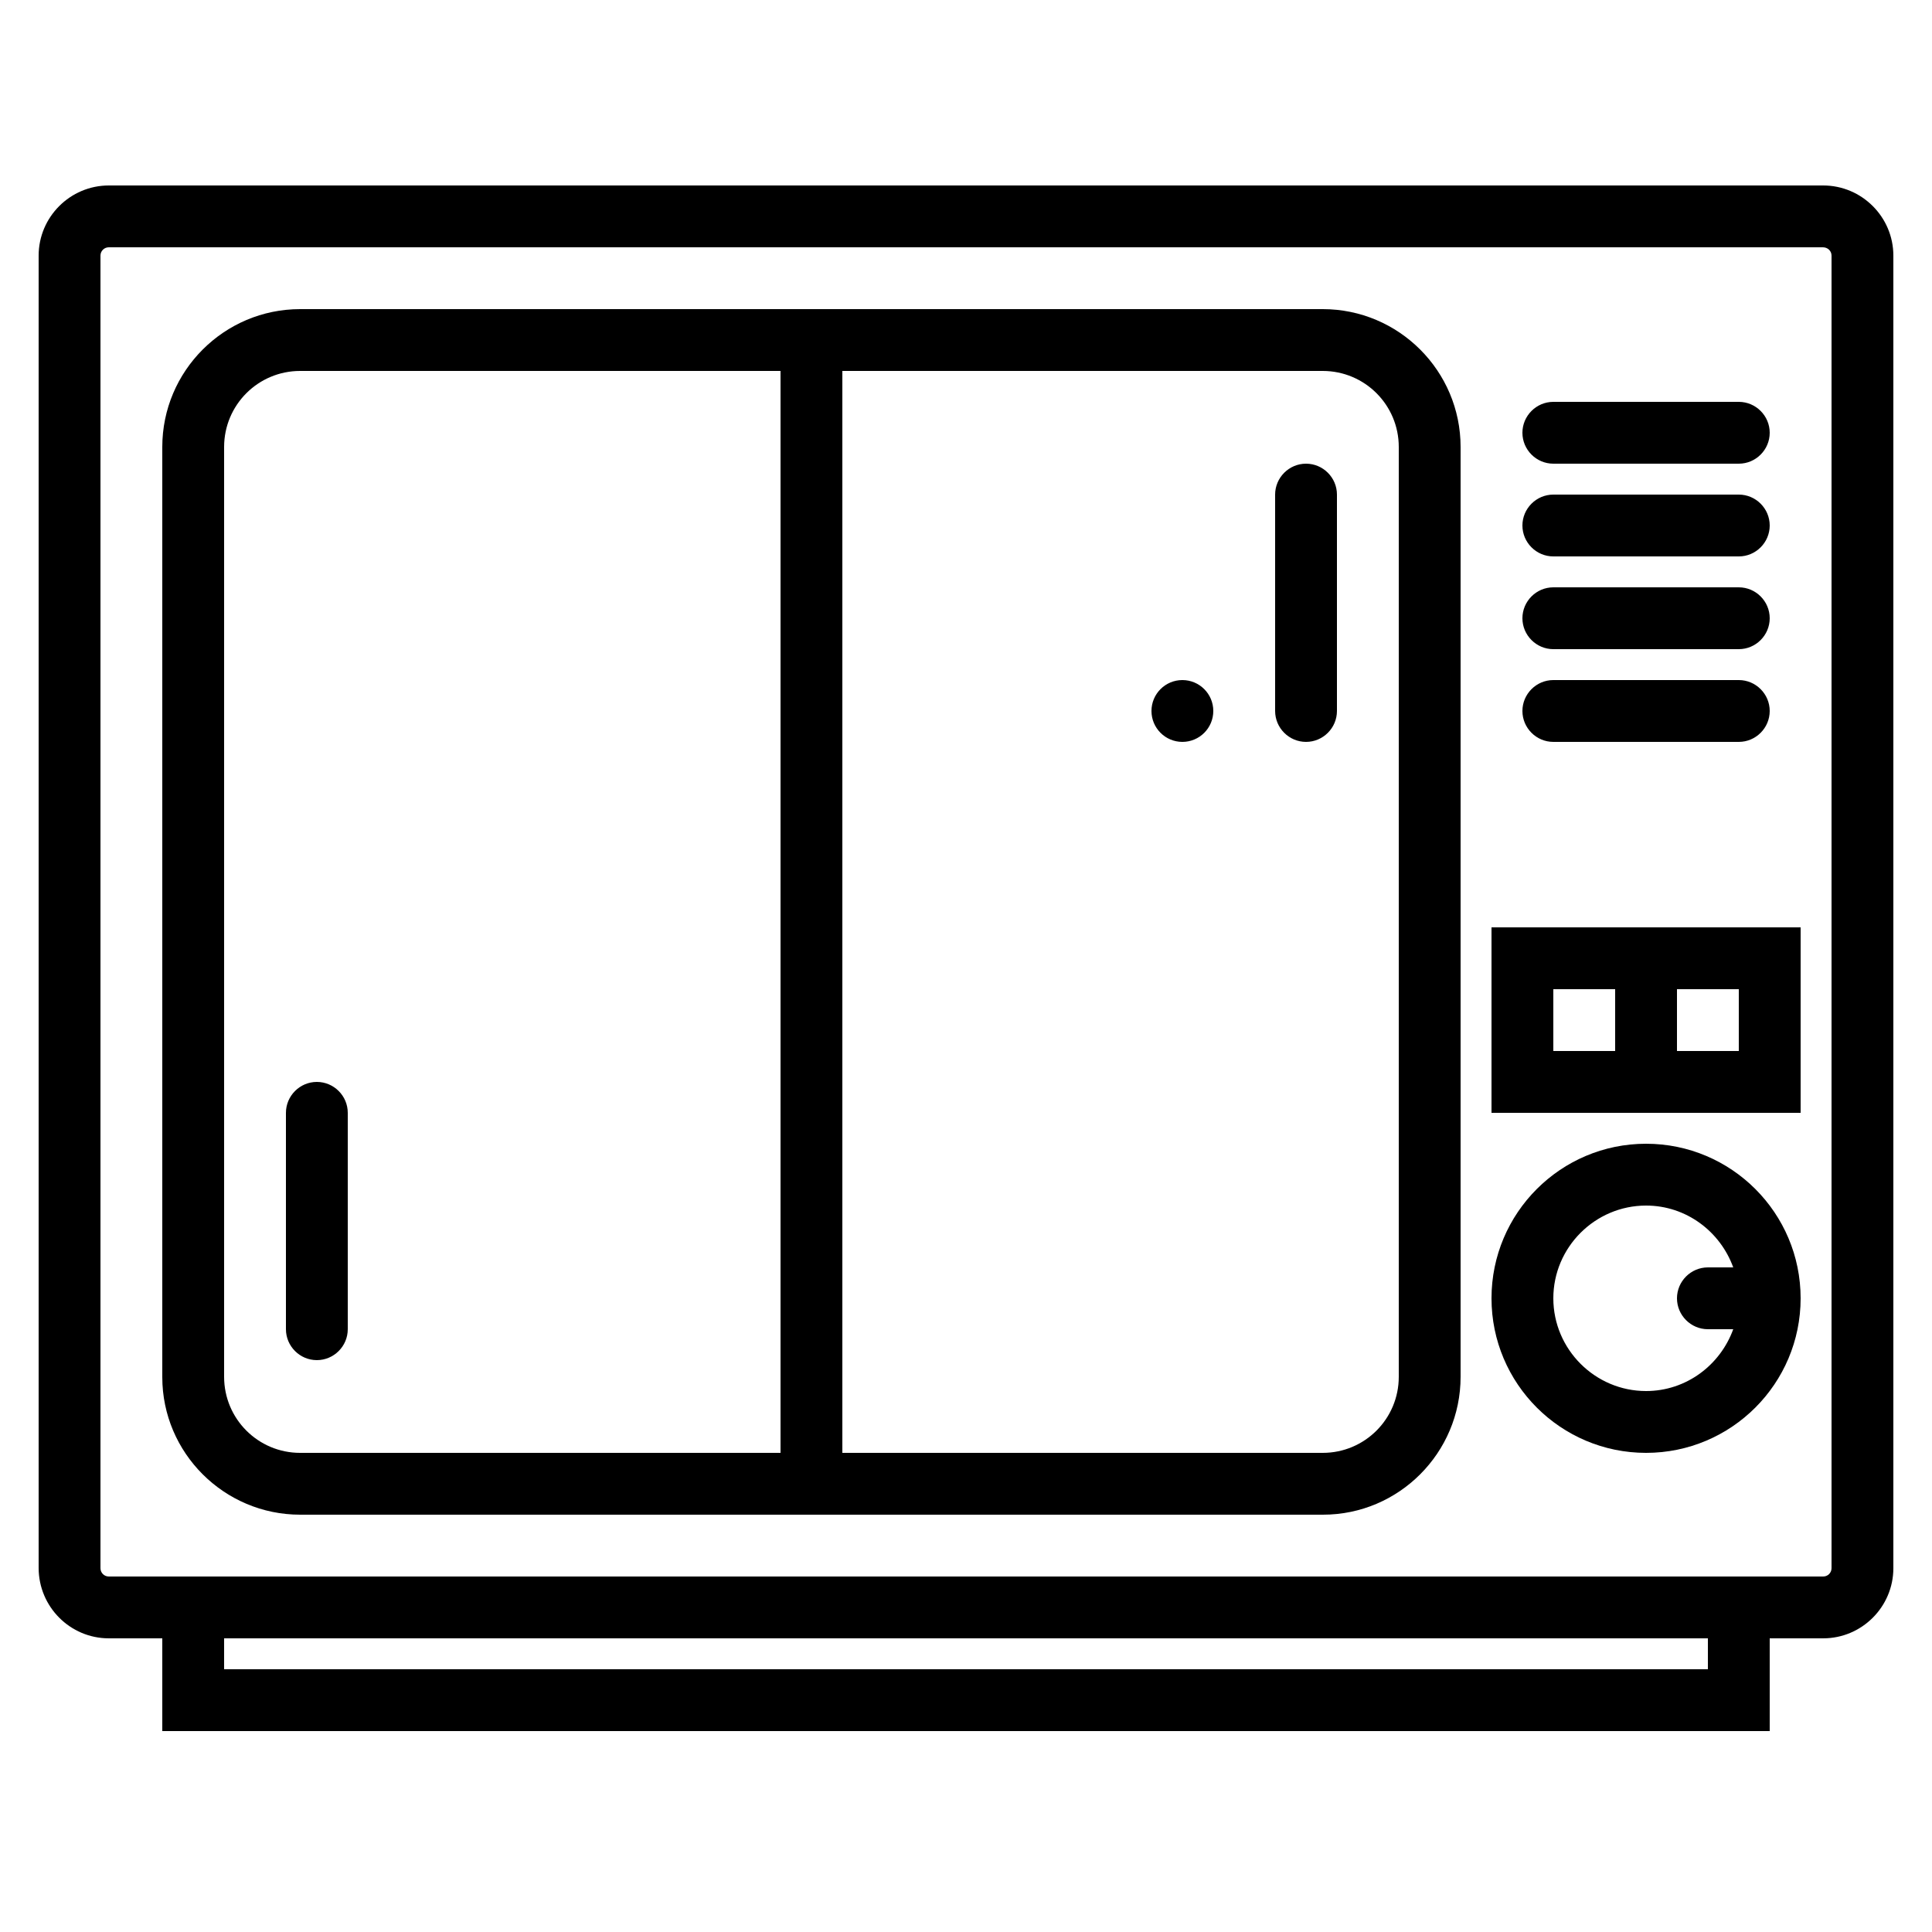
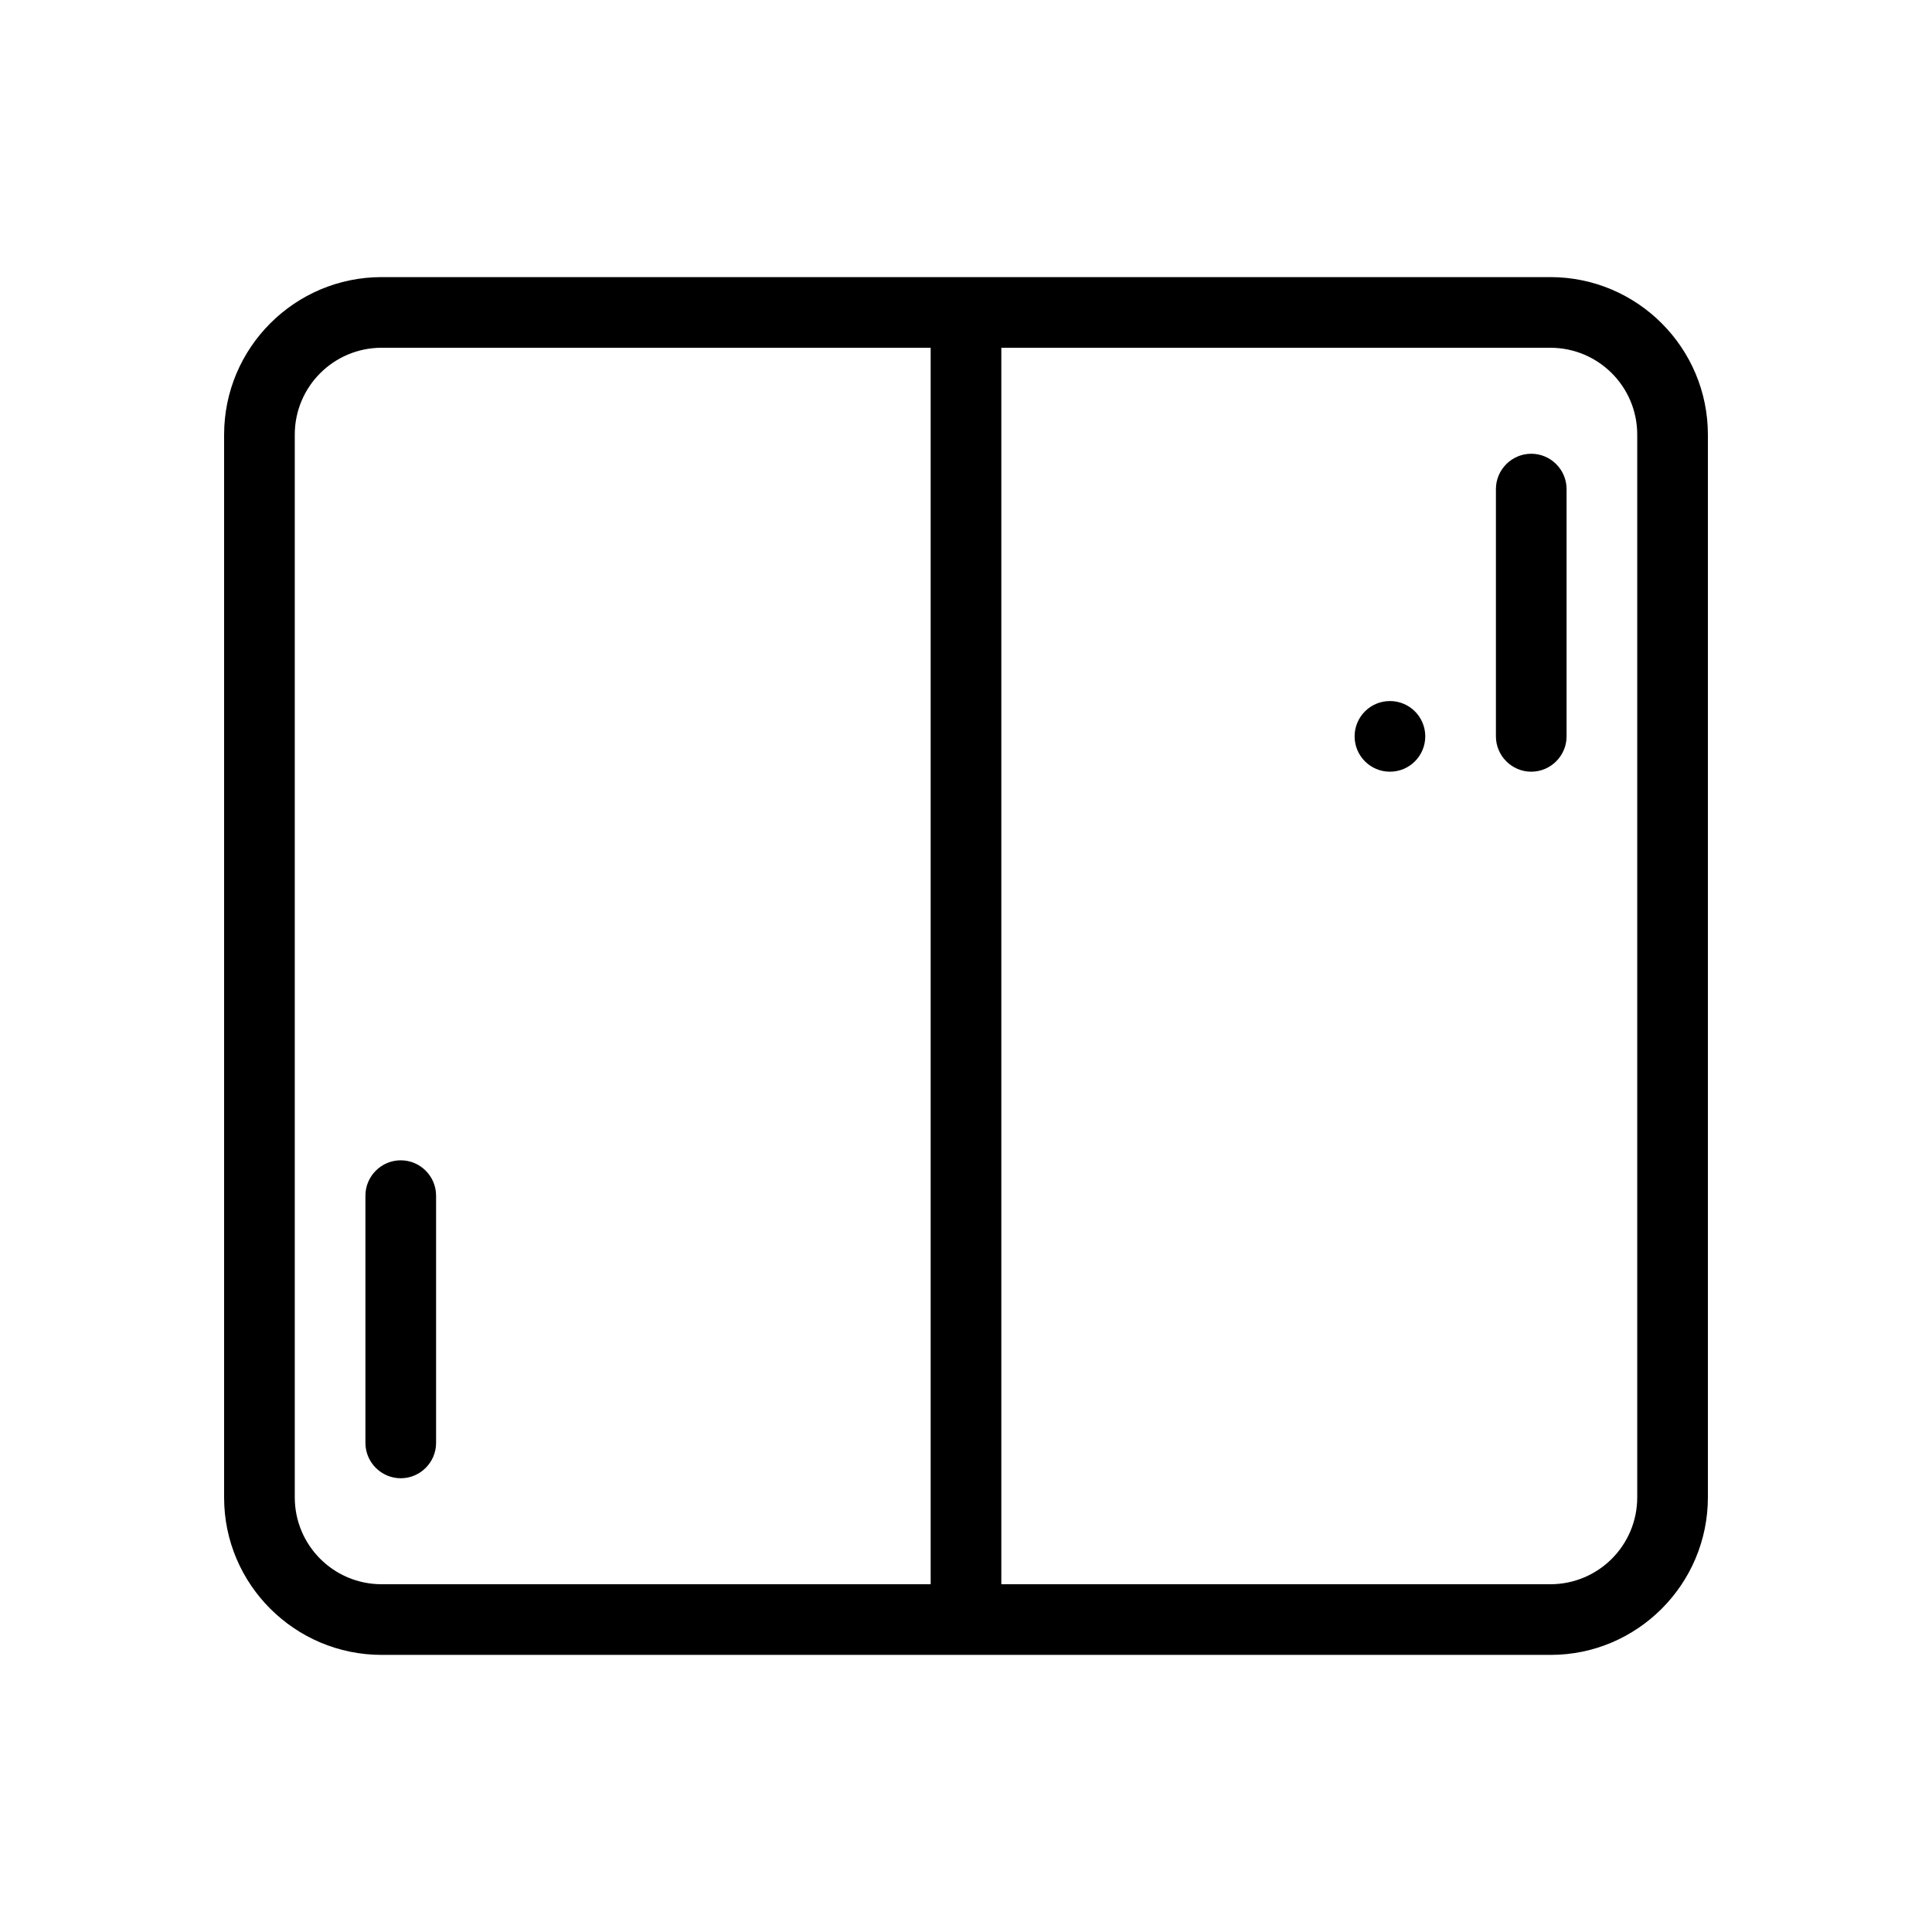
- <svg xmlns="http://www.w3.org/2000/svg" version="1.1" id="Layer_1" x="0px" y="0px" width="1600px" height="1600px" viewBox="0 0 1600 1600" enable-background="new 0 0 1600 1600" xml:space="preserve">
+ <svg xmlns="http://www.w3.org/2000/svg" version="1.1" id="Layer_1" x="0px" y="0px" width="1400px" height="1400px" viewBox="66 80 1400 1400" enable-background="new 66 80 1400 1400" xml:space="preserve">
  <g>
-     <path d="M1509.888,153.599H90.112c-32,0-58.112,26.112-58.112,58.112v1086.72c0,32.256,26.112,58.367,58.112,58.367H134.4v76.801   h1331.2v-76.801h44.288c32,0,58.112-26.111,58.112-58.111V211.711C1568,179.711,1541.888,153.599,1509.888,153.599z    M1414.4,1382.398H185.6v-25.6h1228.8V1382.398z M1516.8,1298.688c0,3.84-3.071,6.912-6.912,6.912H1465.6H134.4H90.112   c-3.84,0-6.912-3.072-6.912-6.912V211.711c0-3.84,3.072-6.912,6.912-6.912h1419.52c4.097,0,7.168,3.072,7.168,6.912V1298.688z" />
-     <path d="M1095.424,255.999H248.576c-62.976,0-114.176,51.2-114.176,114.176v770.303c0,62.721,51.2,113.92,114.176,113.92h847.104   c62.721,0,113.92-51.199,113.92-114.176V370.175C1209.6,307.199,1158.4,255.999,1095.424,255.999z M185.6,1140.223V370.175   c0-34.816,28.16-62.976,62.976-62.976H646.4v896H248.576C213.76,1203.199,185.6,1175.039,185.6,1140.223z M1158.4,1140.223   c0,34.816-28.16,62.977-62.977,62.977H697.6v-896h397.824c34.816,0,62.977,28.16,62.977,62.976V1140.223z" />
-     <path d="M1363.2,947.199c-70.656,0-128,57.344-128,128s57.344,128,128,128c70.655,0,128-57.344,128-128   S1433.855,947.199,1363.2,947.199z M1363.2,1152c-42.24,0-76.8-34.561-76.8-76.801s34.56-76.801,76.8-76.801   c33.28,0,61.439,21.504,72.191,51.201H1414.4c-14.08,0-25.601,11.52-25.601,25.6s11.521,25.6,25.601,25.6h20.991   C1424.64,1130.496,1396.48,1152,1363.2,1152z" />
-     <path d="M1337.6,768H1235.2v153.6H1337.6h51.2h102.4V768h-102.4H1337.6z M1337.6,870.398H1286.4v-51.199h51.199V870.398z    M1440,819.199v51.199h-51.2v-51.199H1440z" />
-     <path d="M1286.4,614.399H1440c14.08,0,25.6-11.52,25.6-25.6s-11.52-25.601-25.6-25.601h-153.6   c-14.08,0-25.601,11.521-25.601,25.601S1272.32,614.399,1286.4,614.399z" />
-     <path d="M1286.4,537.599H1440c14.08,0,25.6-11.52,25.6-25.6s-11.52-25.6-25.6-25.6h-153.6c-14.08,0-25.601,11.52-25.601,25.6   S1272.32,537.599,1286.4,537.599z" />
-     <path d="M1286.4,460.799H1440c14.08,0,25.6-11.52,25.6-25.6s-11.52-25.6-25.6-25.6h-153.6c-14.08,0-25.601,11.52-25.601,25.6   S1272.32,460.799,1286.4,460.799z" />
-     <path d="M1286.4,383.999H1440c14.08,0,25.6-11.52,25.6-25.6s-11.52-25.6-25.6-25.6h-153.6c-14.08,0-25.601,11.52-25.601,25.6   S1272.32,383.999,1286.4,383.999z" />
-     <path d="M262.4,896c-14.08,0-25.6,11.52-25.6,25.6v179.199c0,14.08,11.52,25.6,25.6,25.6s25.6-11.52,25.6-25.6V921.6   C288,907.52,276.48,896,262.4,896z" />
-     <path d="M1081.6,383.999c-14.08,0-25.6,11.52-25.6,25.6v179.2c0,14.08,11.52,25.6,25.6,25.6s25.601-11.52,25.601-25.6v-179.2   C1107.2,395.519,1095.68,383.999,1081.6,383.999z" />
-     <circle cx="979.2" cy="588.799" r="25.6" />
+     <path d="M1189.424,280.8H342.576C279.6,280.8,228.4,332,228.4,394.976v770.303c0,62.721,51.2,113.92,114.176,113.92h847.104   c62.721,0,113.92-51.199,113.92-114.176V394.976C1303.6,332,1252.4,280.8,1189.424,280.8z M279.6,1165.023V394.976   c0-34.816,28.16-62.976,62.976-62.976H740.4v896H342.576C307.76,1228,279.6,1199.84,279.6,1165.023z M1252.4,1165.023   c0,34.816-28.16,62.979-62.978,62.979H791.6v-896h397.824c34.816,0,62.978,28.16,62.978,62.976L1252.4,1165.023L1252.4,1165.023z" />
+     <path d="M356.4,920.801c-14.08,0-25.6,11.52-25.6,25.6V1125.6c0,14.08,11.52,25.6,25.6,25.6s25.6-11.52,25.6-25.6V946.4   C382,932.32,370.48,920.801,356.4,920.801z" />
+     <path d="M1175.6,408.8c-14.08,0-25.6,11.52-25.6,25.6v179.2c0,14.08,11.52,25.601,25.6,25.601s25.602-11.521,25.602-25.601V434.4   C1201.2,420.32,1189.68,408.8,1175.6,408.8z" />
+     <circle cx="1073.2" cy="613.601" r="25.6" />
  </g>
</svg>
